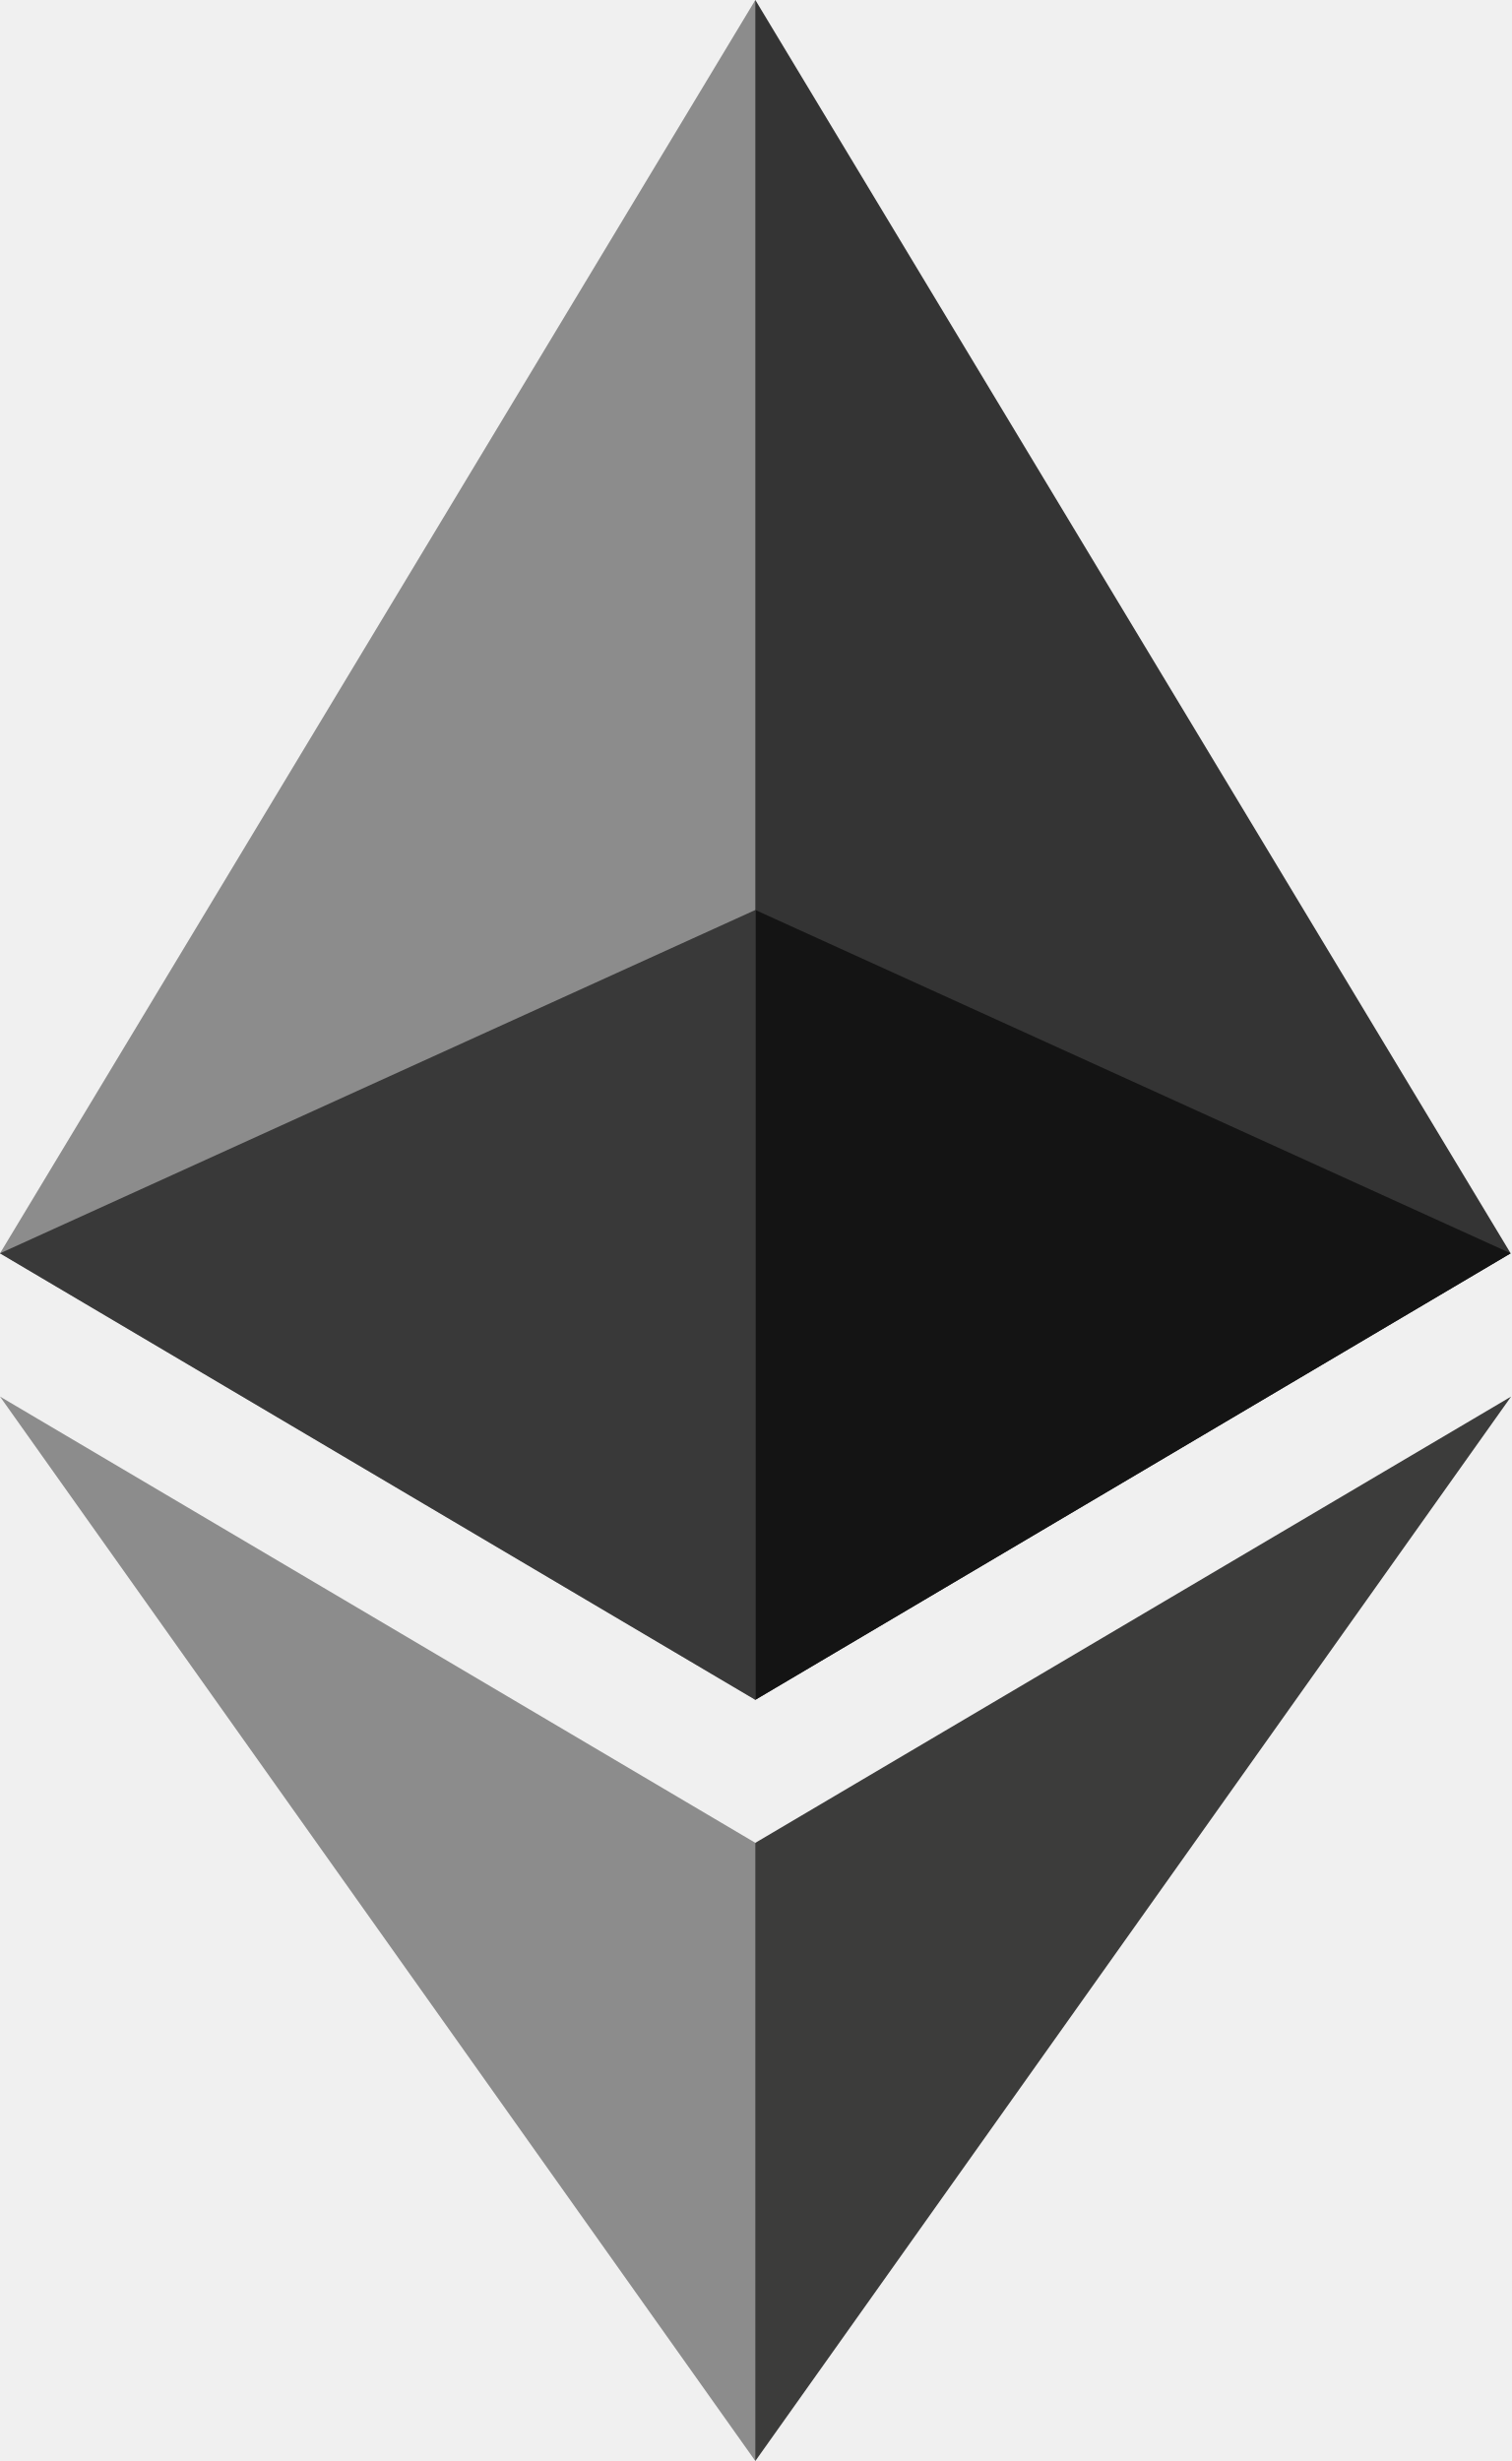
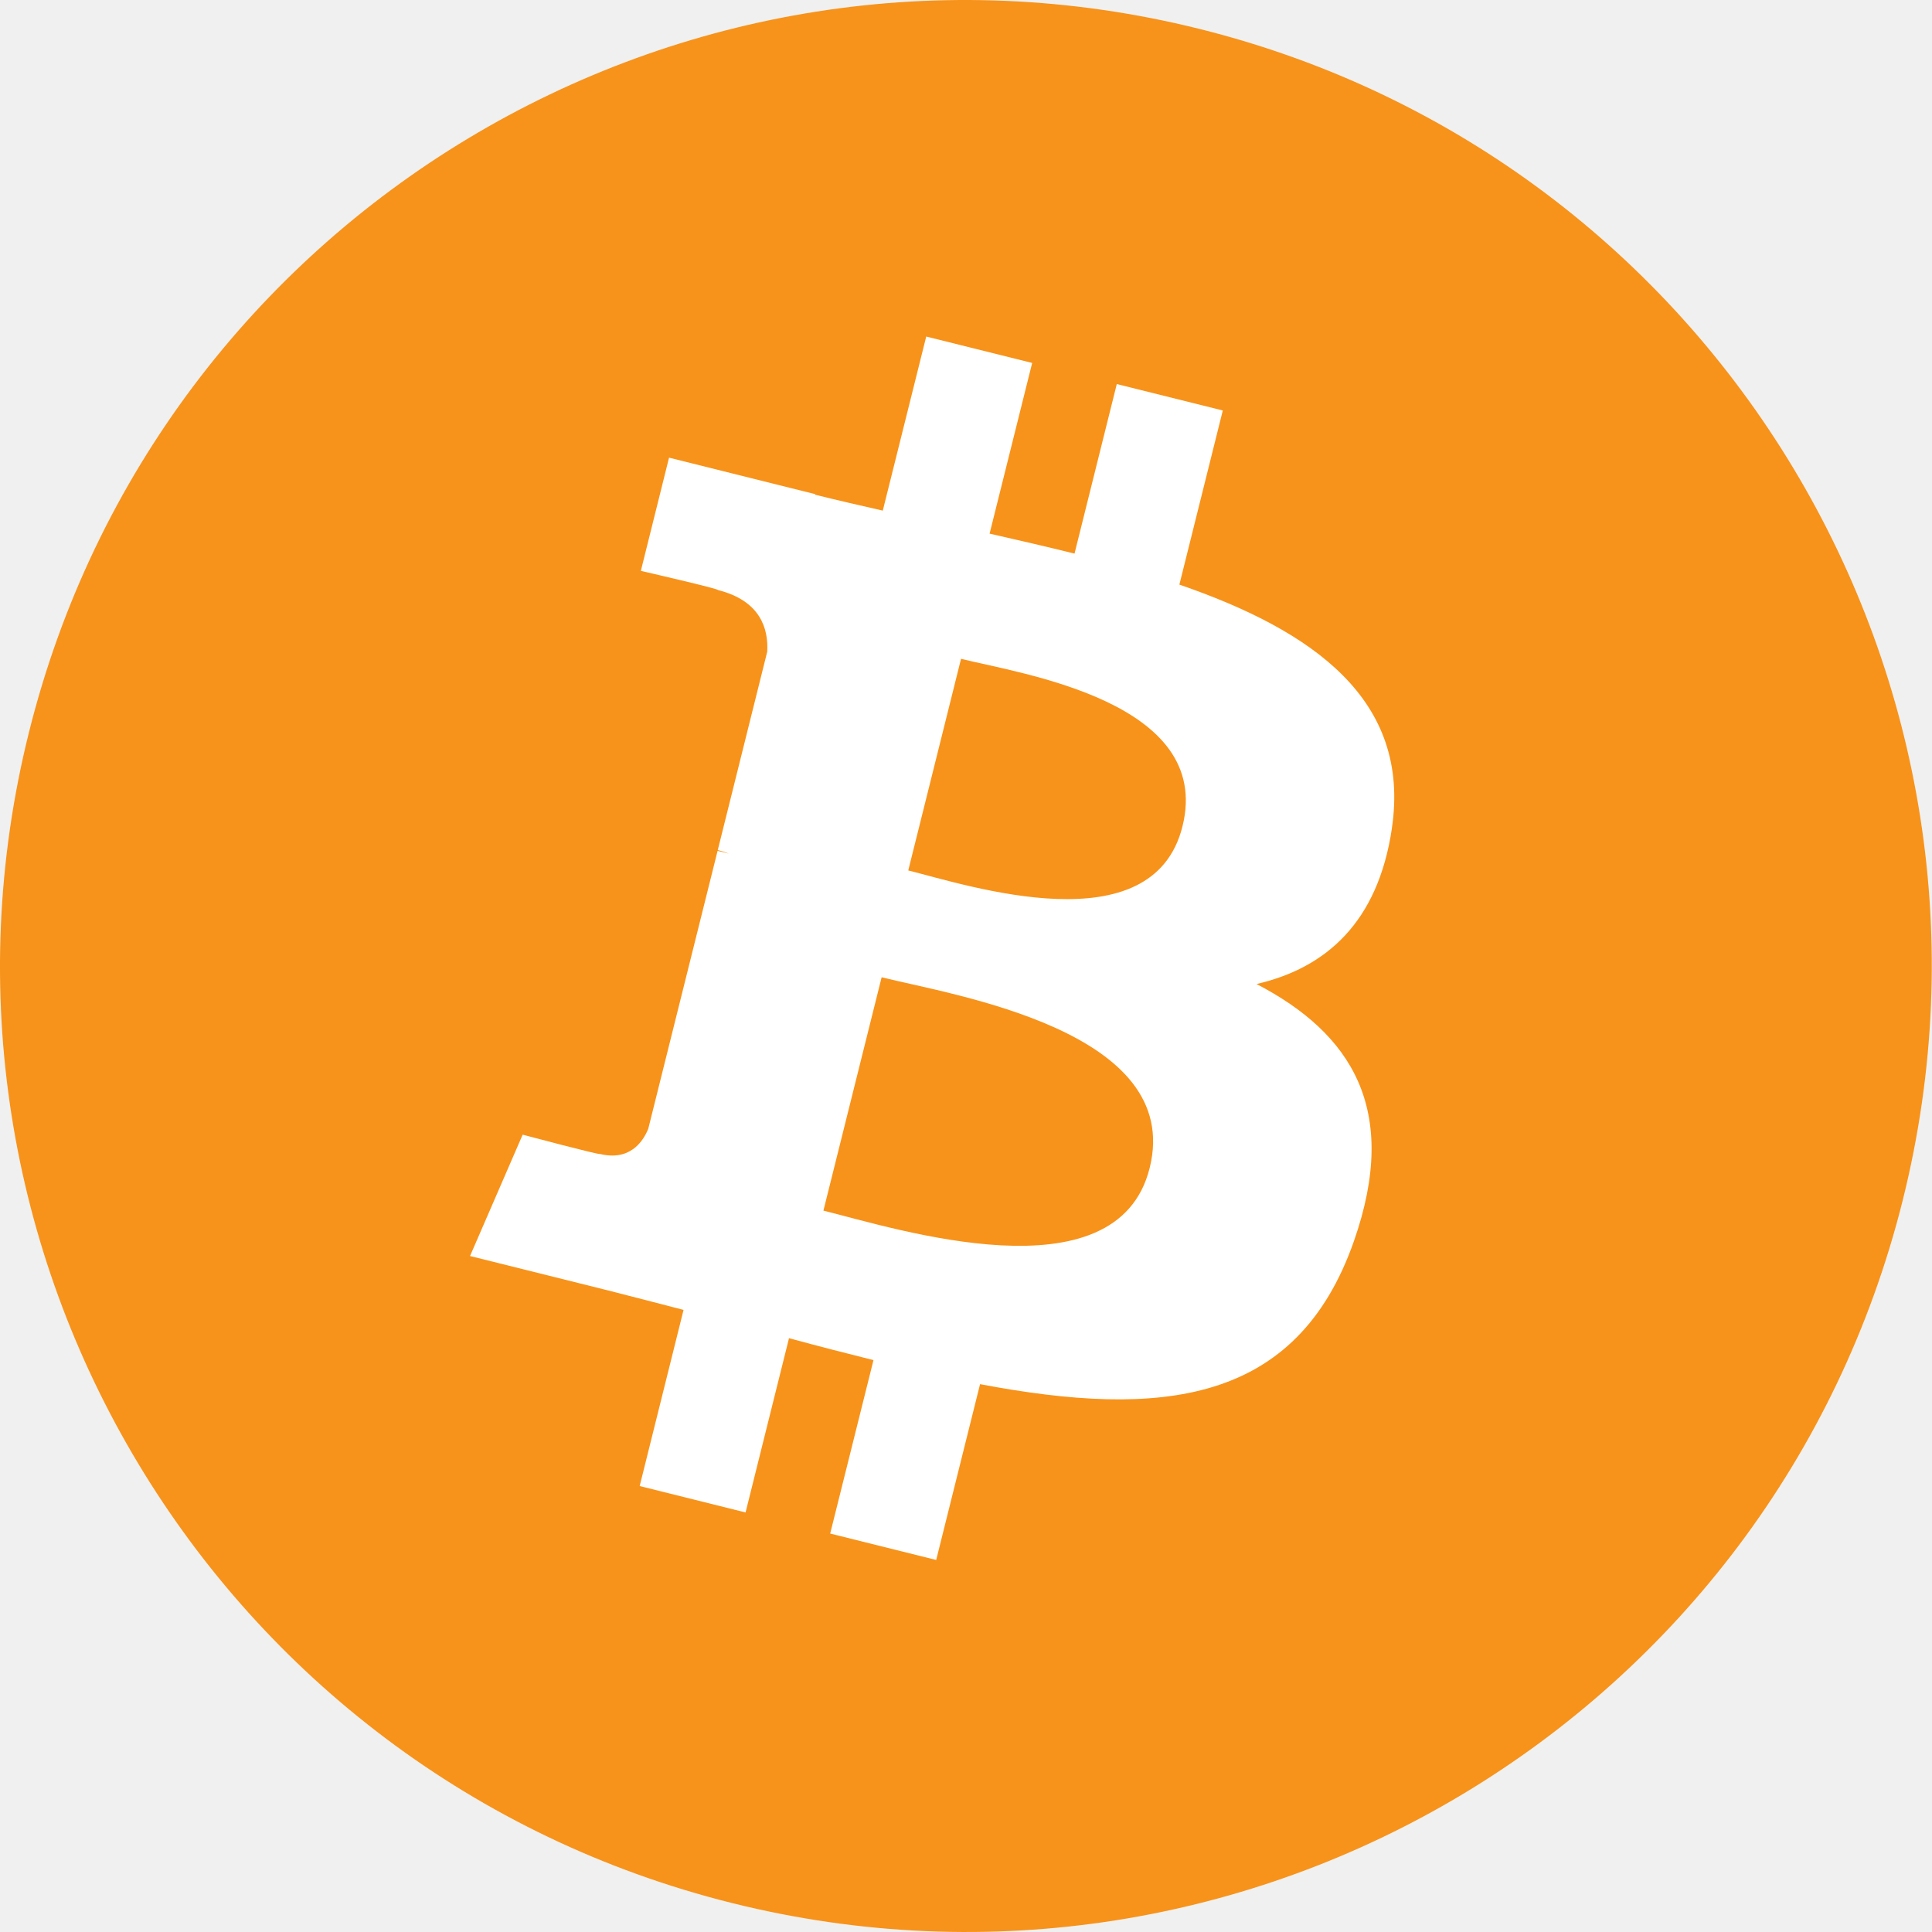
- <svg xmlns="http://www.w3.org/2000/svg" xml:space="preserve" width="100%" height="100%" version="1.1" shape-rendering="geometricPrecision" text-rendering="geometricPrecision" image-rendering="optimizeQuality" fill-rule="evenodd" clip-rule="evenodd" viewBox="0 0 784.37 1277.39">
+ <svg xmlns="http://www.w3.org/2000/svg" xml:space="preserve" width="100%" height="100%" version="1.1" shape-rendering="geometricPrecision" text-rendering="geometricPrecision" image-rendering="optimizeQuality" fill-rule="evenodd" clip-rule="evenodd" viewBox="0 0 4091.27 4091.73">
  <g id="Layer_x0020_1">
-     <g id="_1421394342400">
-       <g>
-         <polygon fill="#343434" fill-rule="nonzero" points="392.07,0 383.5,29.11 383.5,873.74 392.07,882.29 784.13,650.54 " />
-         <polygon fill="#8C8C8C" fill-rule="nonzero" points="392.07,0 -0,650.54 392.07,882.29 392.07,472.33 " />
-         <polygon fill="#3C3C3B" fill-rule="nonzero" points="392.07,956.52 387.24,962.41 387.24,1263.28 392.07,1277.38 784.37,724.89 " />
-         <polygon fill="#8C8C8C" fill-rule="nonzero" points="392.07,1277.38 392.07,956.52 -0,724.89 " />
-         <polygon fill="#141414" fill-rule="nonzero" points="392.07,882.29 784.13,650.54 392.07,472.33 " />
-         <polygon fill="#393939" fill-rule="nonzero" points="0,650.54 392.07,882.29 392.07,472.33 " />
-       </g>
+     <g id="_1421344023328">
+       <path fill="#F7931A" fill-rule="nonzero" d="M4030.06 2540.77c-273.24,1096.01 -1383.32,1763.02 -2479.46,1489.71 -1095.68,-273.24 -1762.69,-1383.39 -1489.33,-2479.31 273.12,-1096.13 1383.2,-1763.19 2479,-1489.95 1096.06,273.24 1763.03,1383.51 1489.76,2479.57l0.02 -0.02z" />
+       <path fill="white" fill-rule="nonzero" d="M2947.77 1754.38c40.72,-272.26 -166.56,-418.61 -450,-516.24l91.95 -368.8 -224.5 -55.94 -89.51 359.09c-59.02,-14.72 -119.63,-28.59 -179.87,-42.34l90.16 -361.46 -224.36 -55.94 -92 368.68c-48.84,-11.12 -96.81,-22.11 -143.35,-33.69l0.26 -1.16 -309.59 -77.31 -59.72 239.78c0,0 166.56,38.18 163.05,40.53 90.91,22.69 107.35,82.87 104.62,130.57l-104.74 420.15c6.26,1.59 14.38,3.89 23.34,7.49 -7.49,-1.86 -15.46,-3.89 -23.73,-5.87l-146.81 588.57c-11.11,27.62 -39.31,69.07 -102.87,53.33 2.25,3.26 -163.17,-40.72 -163.17,-40.72l-111.46 256.98 292.15 72.83c54.35,13.63 107.61,27.89 160.06,41.3l-92.9 373.03 224.24 55.94 92 -369.07c61.26,16.63 120.71,31.97 178.91,46.43l-91.69 367.33 224.51 55.94 92.89 -372.33c382.82,72.45 670.67,43.24 791.83,-303.02 97.63,-278.78 -4.86,-439.58 -206.26,-544.44 146.69,-33.83 257.18,-130.31 286.64,-329.61l-0.07 -0.05zm-512.93 719.26c-69.38,278.78 -538.76,128.08 -690.94,90.29l123.28 -494.2c152.17,37.99 640.17,113.17 567.67,403.91zm69.43 -723.3c-63.29,253.58 -453.96,124.75 -580.69,93.16l111.77 -448.21c126.73,31.59 534.85,90.55 468.94,355.05l-0.02 0z" />
    </g>
  </g>
</svg>
